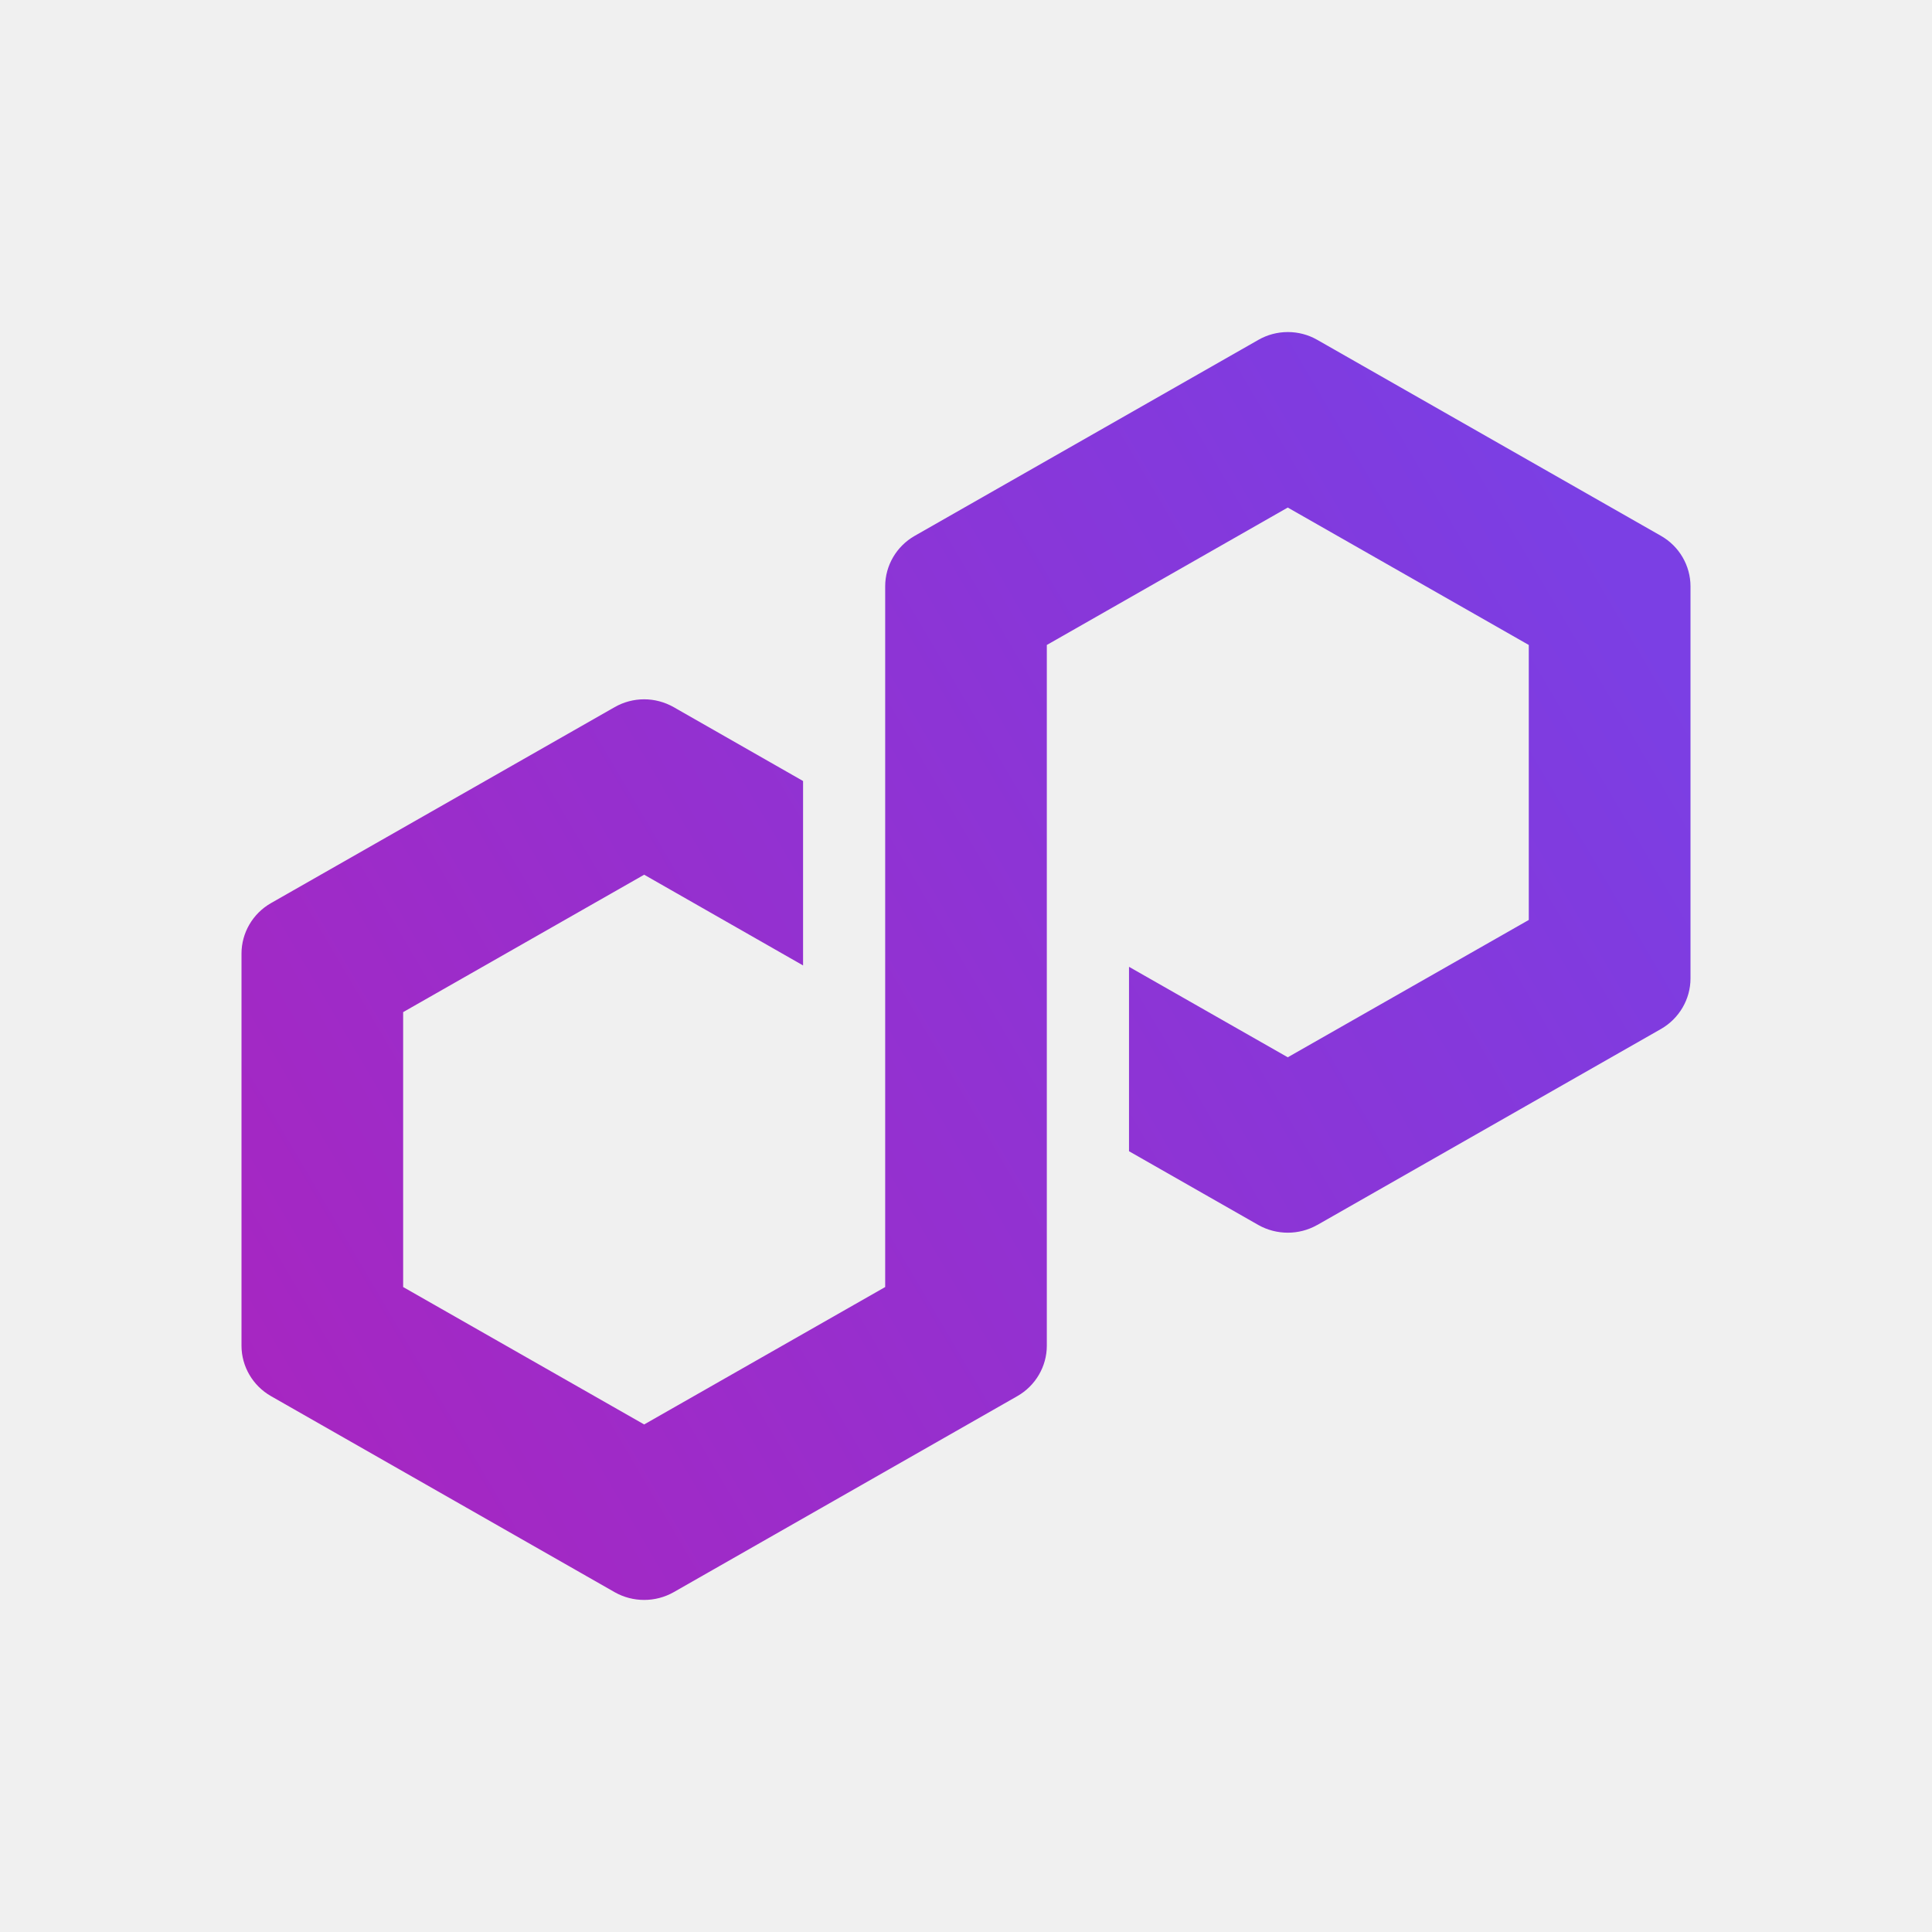
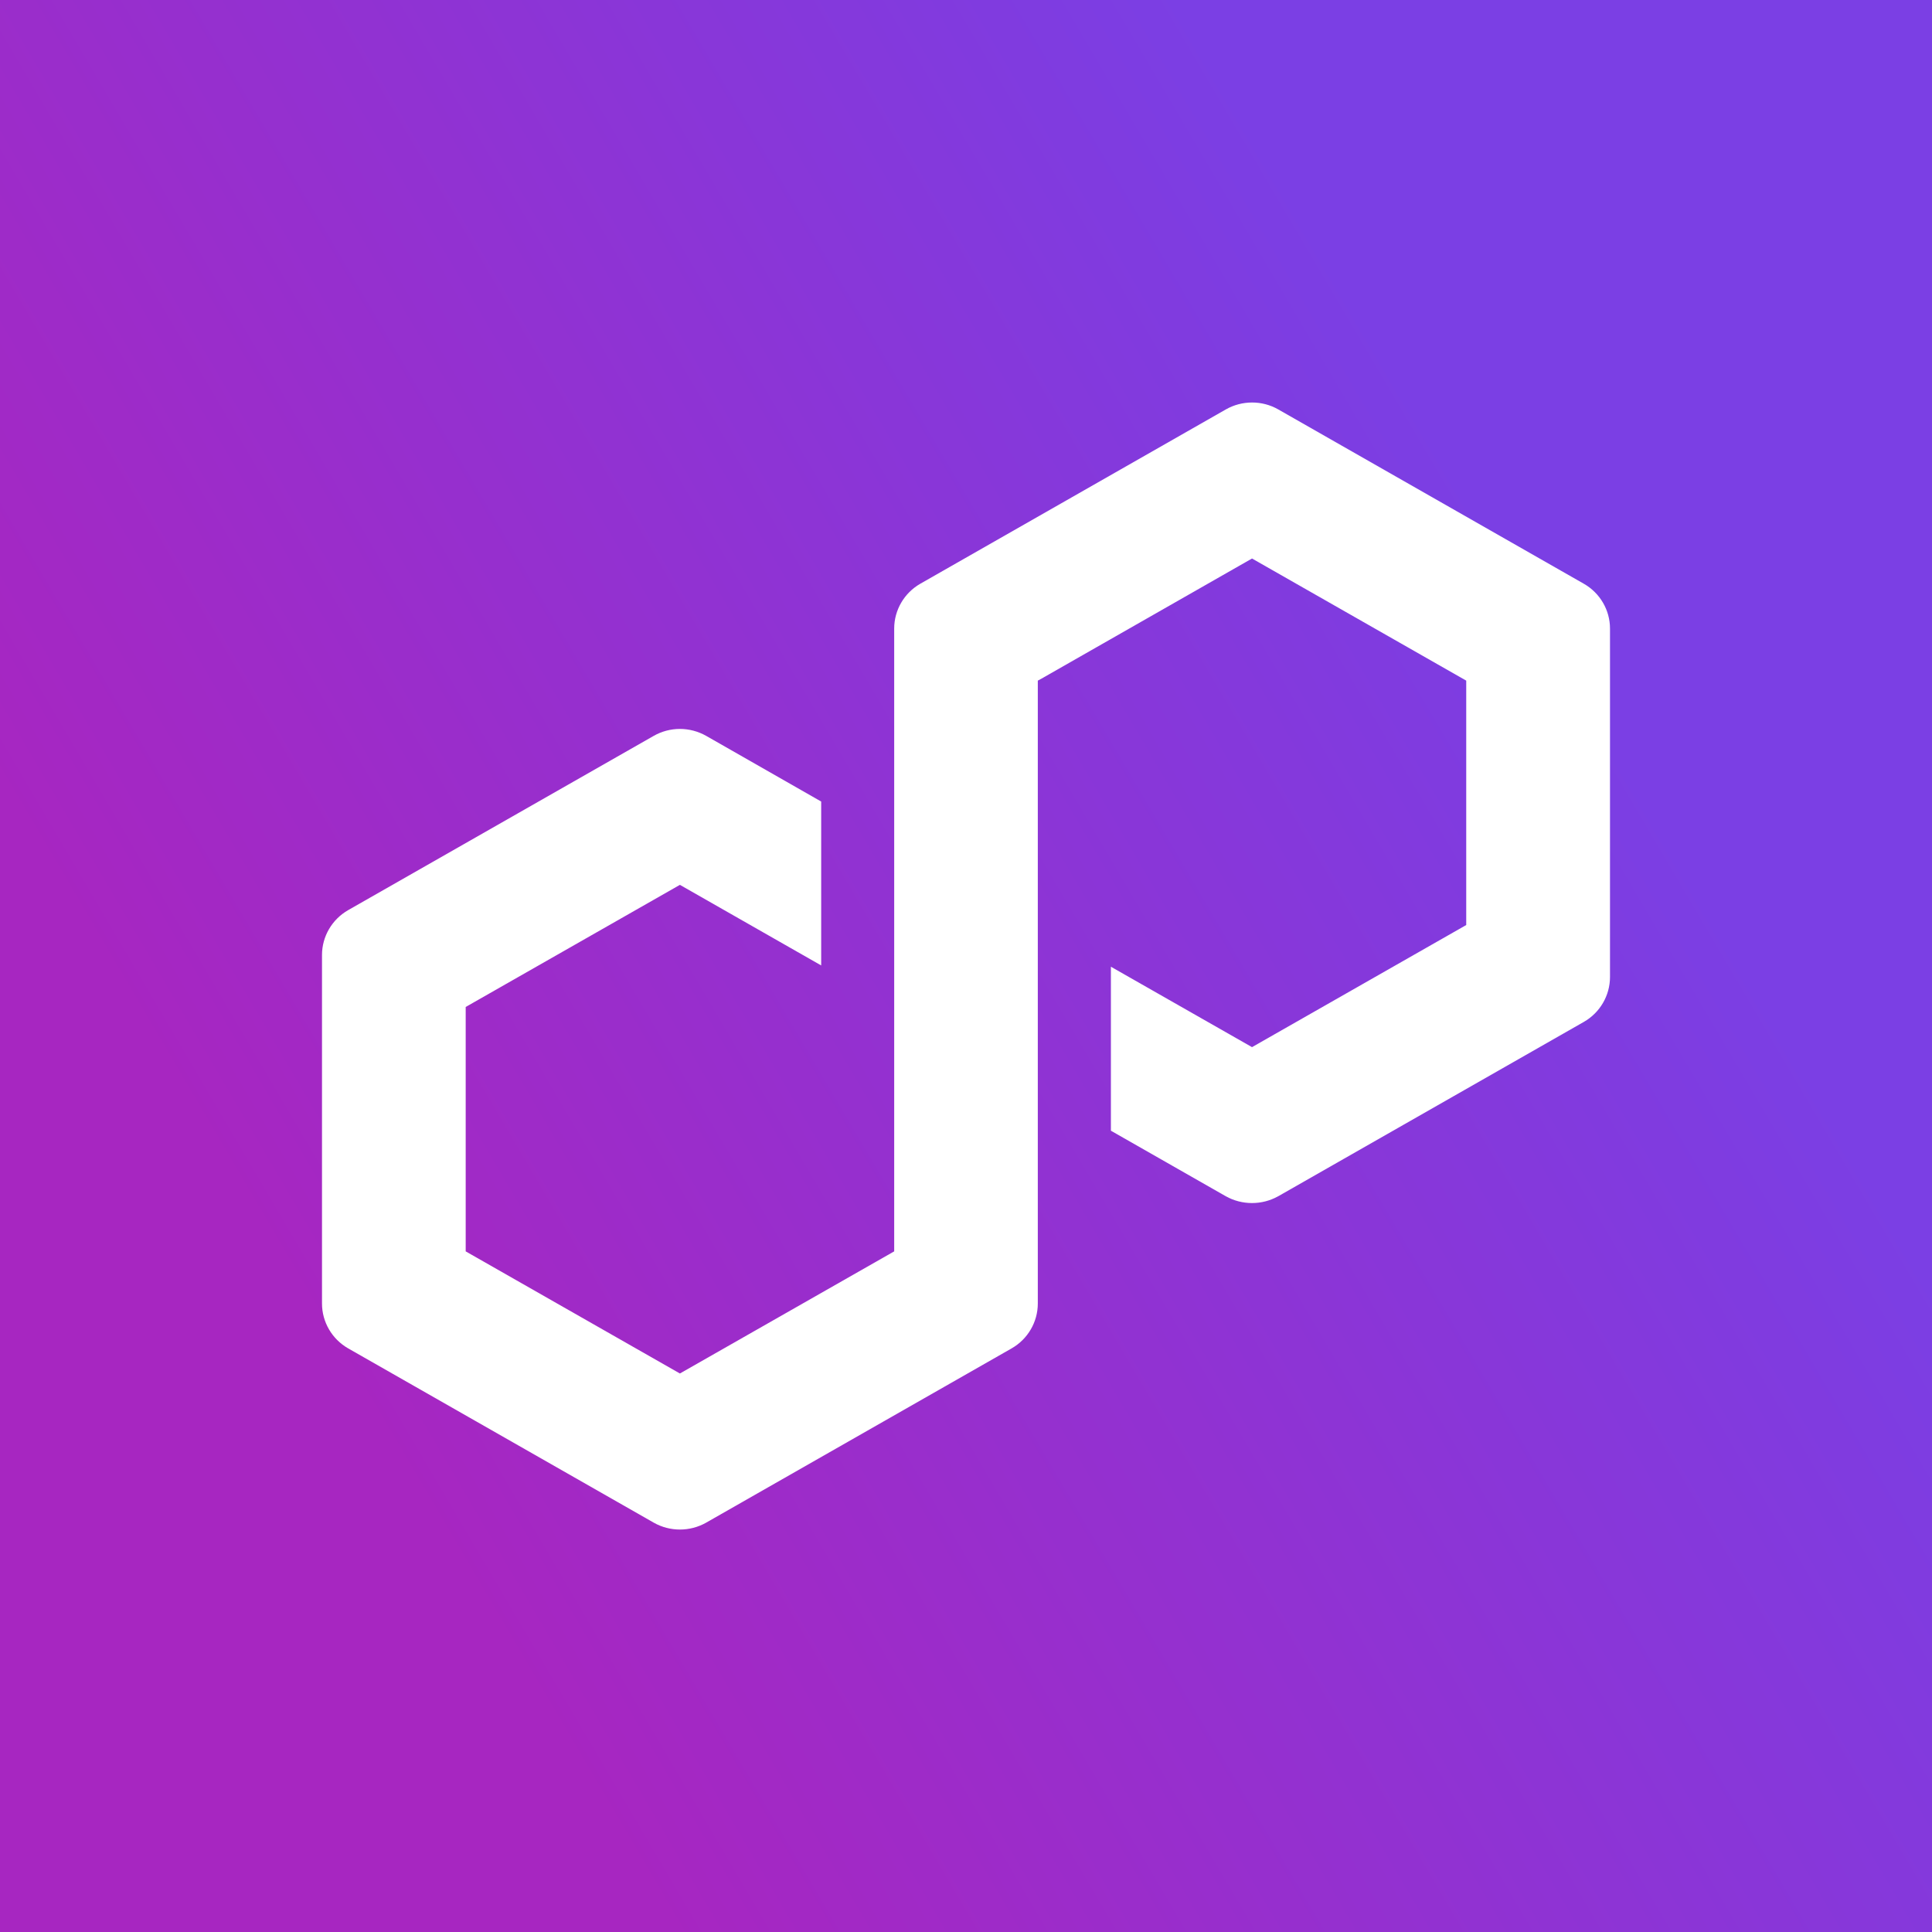
<svg xmlns="http://www.w3.org/2000/svg" width="24" height="24" viewBox="0 0 24 24" fill="none">
-   <path d="M16.364 15.217L20.634 12.782C20.86 12.652 21 12.412 21 12.155V7.284C21 7.026 20.86 6.786 20.634 6.657L16.364 4.222C16.138 4.092 15.857 4.093 15.632 4.222L11.362 6.657C11.136 6.786 10.996 7.026 10.996 7.284V15.988L8.002 17.695L5.008 15.988V12.573L8.002 10.866L9.976 11.993V9.702L8.368 8.784C8.257 8.721 8.13 8.687 8.002 8.687C7.873 8.687 7.746 8.721 7.636 8.784L3.366 11.219C3.14 11.348 3 11.588 3 11.846V16.717C3 16.974 3.14 17.214 3.366 17.343L7.636 19.779C7.862 19.907 8.142 19.907 8.368 19.779L12.638 17.343C12.864 17.214 13.004 16.974 13.004 16.717V8.012L13.057 7.982L15.997 6.305L18.991 8.012V11.428L15.997 13.134L14.025 12.01V14.301L15.631 15.217C15.857 15.345 16.138 15.345 16.363 15.217H16.364Z" fill="url(#paint0_linear_328_59720)" />
+   <g clip-path="url(#clip0_328_59726)">
+     <path d="M24 0H0V24H24V0Z" fill="url(#paint0_linear_328_59726)" />
+     <path d="M15.879 14.86L19.674 12.695C19.876 12.58 20 12.366 20 12.137V7.808C20 7.579 19.876 7.366 19.674 7.251L15.879 5.086C15.678 4.971 15.428 4.972 15.228 5.086L11.433 7.251C11.232 7.366 11.108 7.579 11.108 7.808V15.545L8.446 17.062L5.785 15.545V12.509L8.446 10.992L10.201 11.993V9.957L8.772 9.141C8.673 9.085 8.56 9.055 8.446 9.055C8.332 9.055 8.219 9.085 8.121 9.141L4.325 11.306C4.124 11.421 4 11.634 4 11.863V16.193C4 16.422 4.124 16.635 4.325 16.75L8.121 18.915C8.322 19.029 8.57 19.029 8.772 18.915L12.567 16.75C12.768 16.635 12.892 16.422 12.892 16.193V8.455L12.94 8.429L15.553 6.938L18.214 8.455V11.491L15.553 13.008L13.8 12.009V14.046L15.227 14.86C15.428 14.973 15.678 14.973 15.878 14.86H15.879Z" fill="white" />
+   </g>
  <defs>
-     <linearGradient id="paint0_linear_328_59720" x1="2.942" y1="17.194" x2="20.119" y2="7.101" gradientUnits="userSpaceOnUse">
+     <linearGradient id="paint0_linear_328_59726" x1="3.948" y1="16.617" x2="19.217" y2="7.645" gradientUnits="userSpaceOnUse">
      <stop stop-color="#A726C1" />
      <stop offset="0.88" stop-color="#803BDF" />
      <stop offset="1" stop-color="#7B3FE4" />
    </linearGradient>
+     <clipPath id="clip0_328_59726">
+       <rect width="24" height="24" fill="white" />
+     </clipPath>
  </defs>
</svg>
